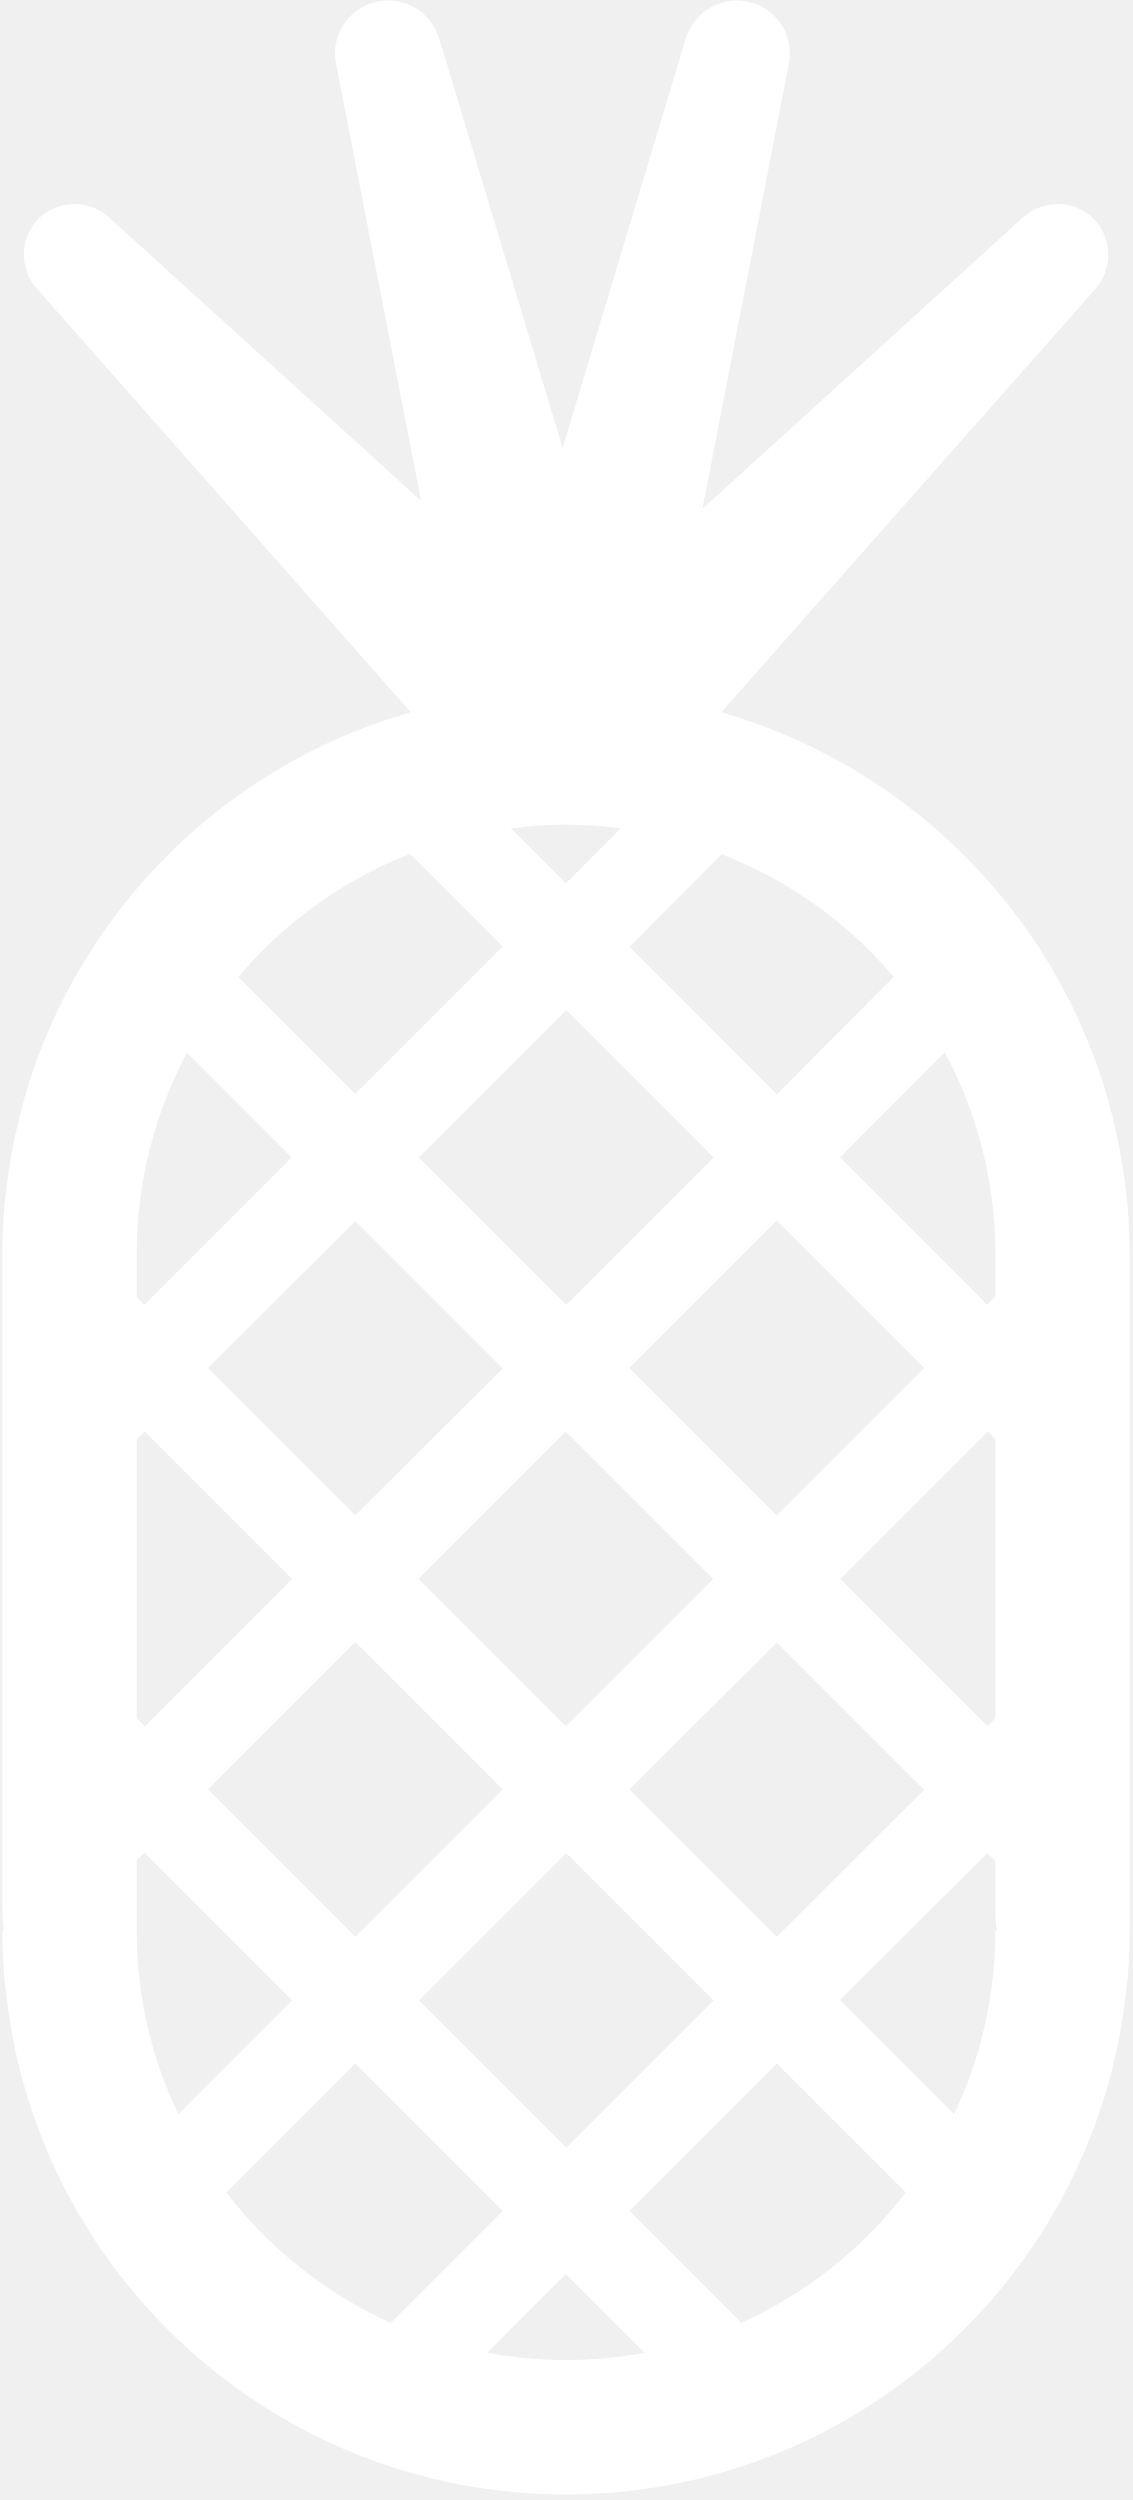
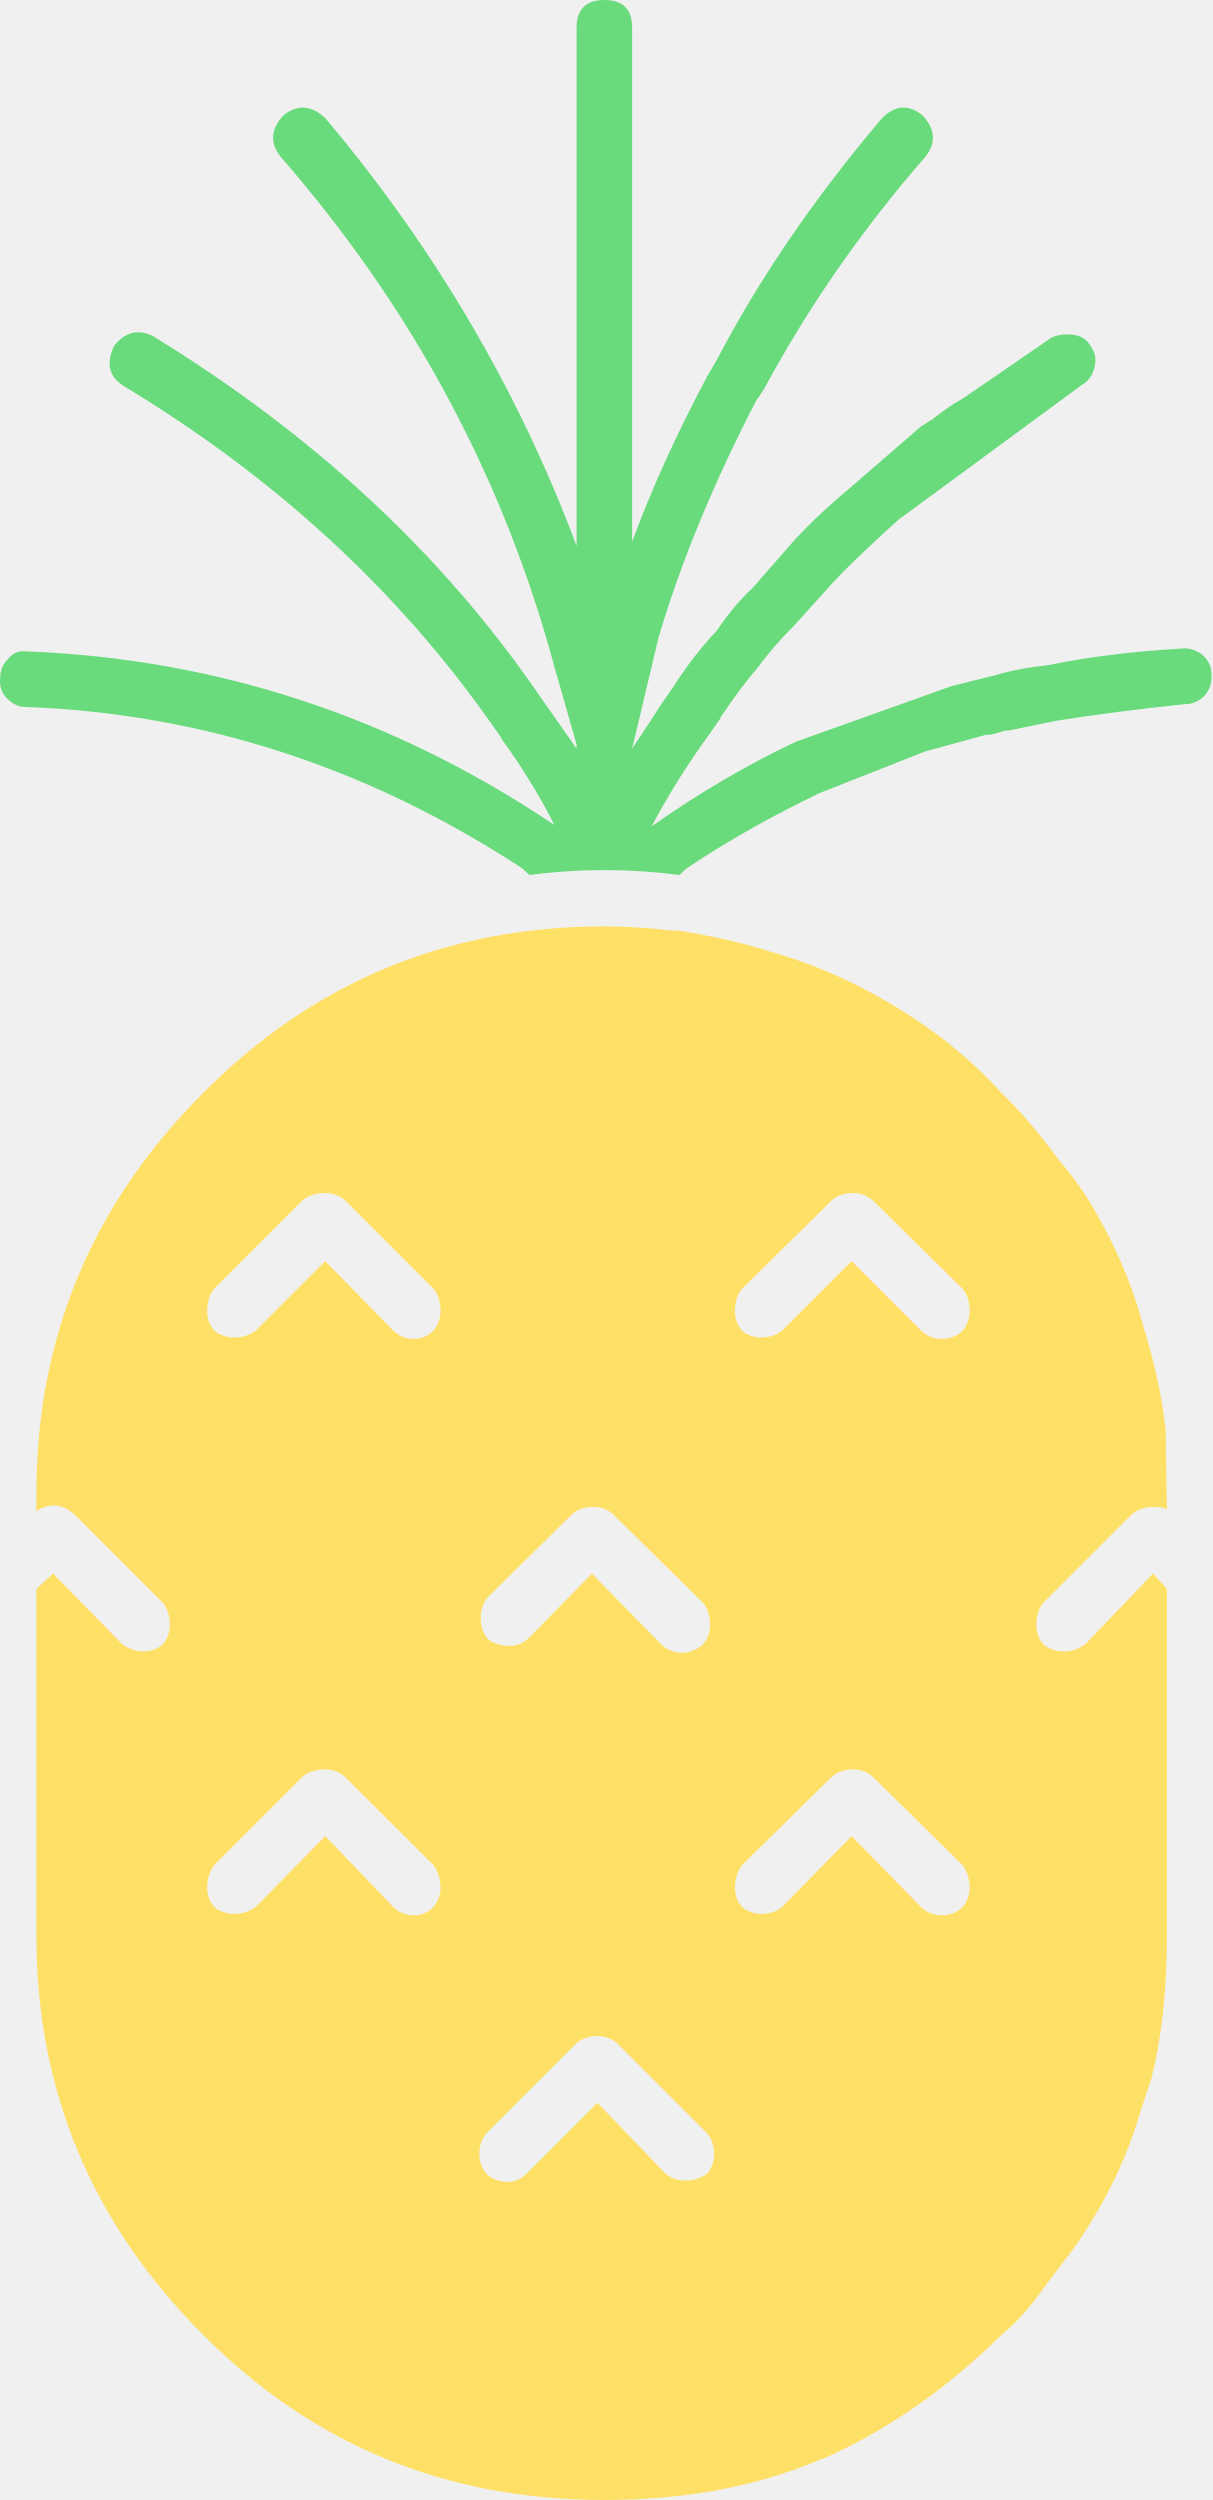
- <svg xmlns="http://www.w3.org/2000/svg" width="24px" height="53px" viewBox="0 0 24 53" version="1.1">
+ <svg xmlns="http://www.w3.org/2000/svg" width="131px" height="270px" viewBox="0 0 131 270" version="1.1">
  <g id="Page-1" stroke="none" stroke-width="1" fill="none" fill-rule="evenodd">
-     <g id="index" fill="#FFFFFF" fill-rule="nonzero">
-       <path d="M15.29,15.101 L23.229,6.118 C23.58,5.709 23.589,5.093 23.219,4.674 C22.819,4.237 22.136,4.21 21.69,4.607 L14.891,10.788 L16.724,1.35 C16.838,0.791 16.506,0.23 15.946,0.059 C15.348,-0.121 14.721,0.221 14.54,0.809 L11.929,9.497 L9.308,0.809 C9.127,0.221 8.501,-0.121 7.902,0.059 C7.342,0.23 7.01,0.791 7.124,1.35 L8.927,10.618 L2.309,4.607 C1.863,4.209 1.189,4.237 0.78,4.674 C0.41,5.092 0.419,5.709 0.78,6.118 L8.709,15.1 C4.264,16.362 0.885,20.141 0.192,24.794 C0.097,25.373 0.049,25.972 0.049,26.579 L0.049,40.31 C0.049,40.471 0.049,40.69 0.078,40.927 L0.049,40.927 C0.049,41.354 0.067,41.782 0.125,42.209 C0.752,48.2 5.831,52.882 11.994,52.882 C18.157,52.882 23.227,48.21 23.872,42.228 C23.93,41.801 23.949,41.364 23.949,40.928 L23.949,26.579 C23.949,25.962 23.901,25.365 23.805,24.776 C23.104,20.133 19.725,16.373 15.29,15.101 M21.101,26.579 L21.101,27.482 L20.931,27.662 L17.806,24.538 L20.028,22.307 C20.711,23.579 21.101,25.032 21.101,26.579 Z M13.343,29.001 L16.467,25.877 L19.592,29.001 L16.467,32.125 L13.343,29.001 Z M15.119,33.473 L11.995,36.598 L8.871,33.473 L11.995,30.349 L15.119,33.473 Z M12.005,27.662 L8.881,24.538 L12.005,21.413 L15.129,24.538 L12.005,27.662 Z M10.657,29.01 L7.533,32.125 L4.408,29.001 L7.533,25.886 L10.657,29.01 Z M10.657,37.936 L7.533,41.059 L4.408,37.936 L7.533,34.811 L10.657,37.936 Z M12.005,39.285 L15.129,42.409 L12.005,45.533 L8.881,42.409 L12.005,39.285 Z M13.343,37.936 L16.467,34.822 L19.592,37.946 L16.467,41.06 L13.343,37.936 Z M17.816,33.473 L20.94,30.349 L21.101,30.51 L21.101,36.425 L20.94,36.596 L17.816,33.473 Z M15.299,18.11 C16.724,18.661 17.978,19.563 18.946,20.712 L16.467,23.2 L13.343,20.075 L15.299,18.11 Z M11.995,17.483 C12.394,17.483 12.783,17.512 13.162,17.559 L11.995,18.727 L10.827,17.559 C11.207,17.512 11.596,17.483 11.995,17.483 Z M8.691,18.101 L10.657,20.066 L7.533,23.19 L5.054,20.712 C6.022,19.563 7.267,18.661 8.691,18.101 Z M2.899,26.579 C2.899,25.042 3.289,23.589 3.963,22.316 L6.184,24.538 L3.06,27.662 L2.899,27.501 L2.899,26.579 L2.899,26.579 Z M2.899,30.511 L3.069,30.35 L6.194,33.474 L3.069,36.599 L2.899,36.428 L2.899,30.511 Z M2.899,40.927 L2.899,39.436 L3.06,39.275 L6.193,42.408 L3.782,44.819 C3.213,43.643 2.899,42.323 2.899,40.927 Z M4.798,46.482 L7.533,43.747 L10.657,46.871 L8.283,49.246 C6.906,48.618 5.709,47.669 4.798,46.482 Z M11.995,50.033 C11.425,50.033 10.865,49.976 10.324,49.881 L11.995,48.209 L13.666,49.881 C13.125,49.976 12.565,50.033 11.995,50.033 Z M15.717,49.245 L13.343,46.871 L16.467,43.746 L19.202,46.481 C18.291,47.669 17.094,48.618 15.717,49.245 Z M21.101,40.927 C21.101,42.323 20.787,43.643 20.227,44.82 L17.806,42.399 L20.931,39.285 L21.101,39.455 L21.101,40.311 C21.101,40.472 21.101,40.691 21.129,40.928 L21.101,40.928 L21.101,40.927 Z" id="Shape" />
+     <g id="pineapple" fill-rule="nonzero">
+       <path d="M65.28,100.05 C67.575,100.05 69.978,100.2 72.474,100.5 L73.224,100.5 C77.028,101.1 80.325,101.85 83.127,102.75 C88.425,104.25 93.528,106.599 98.427,109.8 C102.129,112.2 105.375,114.951 108.177,118.05 C110.076,119.85 112.125,122.25 114.33,125.25 C115.524,126.651 116.58,128.052 117.477,129.45 C120.279,134.052 122.277,138.651 123.477,143.25 C124.677,147.051 125.481,150.75 125.88,154.35 L126.027,163.05 C125.829,162.849 125.382,162.75 124.68,162.75 L124.527,162.75 C123.729,162.75 122.979,162.999 122.277,163.5 L112.68,173.1 C112.182,173.7 111.93,174.498 111.93,175.5 C111.93,176.301 112.182,177 112.68,177.6 C113.277,178.101 114.027,178.35 114.93,178.35 C115.734,178.35 116.484,178.101 117.18,177.6 L124.527,169.95 L126.027,171.6 L126.027,209.1 C126.027,214.8 125.481,219.9 124.38,224.4 L123.18,228 C121.68,233.199 119.232,238.2 115.833,243 L112.98,246.75 C111.381,249.051 109.782,250.851 108.18,252.15 C102.18,258.048 95.781,262.5 88.98,265.5 L88.53,265.65 C81.732,268.548 73.98,270 65.28,270 C48.183,270 33.732,264.051 21.933,252.15 C9.933,240.15 3.933,225.798 3.933,209.1 L3.933,171.6 L5.733,169.95 L13.233,177.6 C13.935,178.101 14.685,178.35 15.483,178.35 C16.287,178.35 16.983,178.101 17.586,177.6 C18.084,177 18.336,176.298 18.336,175.5 C18.336,174.501 18.084,173.7 17.586,173.1 L7.983,163.5 C6.681,162.399 5.334,162.3 3.933,163.2 L3.933,161.25 C3.933,144.45 9.933,130.05 21.933,118.05 C33.834,106.05 48.282,100.05 65.28,100.05 Z M64.521,219.9 C63.624,219.9 62.874,220.149 62.271,220.65 L52.521,230.4 C52.023,231 51.771,231.75 51.771,232.65 C51.771,233.451 52.023,234.15 52.521,234.75 C53.124,235.35 53.922,235.65 54.924,235.65 C55.626,235.65 56.271,235.35 56.874,234.75 L64.521,227.1 L71.874,234.75 C72.471,235.251 73.221,235.5 74.124,235.5 C74.922,235.5 75.672,235.251 76.374,234.75 C76.872,234.15 77.124,233.451 77.124,232.65 C77.124,231.75 76.872,231 76.374,230.4 L66.624,220.65 C66.021,220.149 65.322,219.9 64.521,219.9 Z M35.124,191.1 C34.122,191.1 33.324,191.349 32.721,191.85 L23.124,201.45 C22.626,202.149 22.374,202.95 22.374,203.85 C22.374,204.651 22.626,205.35 23.124,205.95 C23.724,206.451 24.474,206.7 25.374,206.7 C26.172,206.7 26.922,206.451 27.624,205.95 L35.124,198.3 L42.471,205.95 C43.074,206.55 43.824,206.85 44.721,206.85 C45.525,206.85 46.221,206.55 46.824,205.95 C47.322,205.35 47.574,204.651 47.574,203.85 C47.574,202.95 47.322,202.149 46.824,201.45 L37.221,191.85 C36.624,191.349 35.922,191.1 35.124,191.1 Z M92.124,191.1 C91.221,191.1 90.471,191.349 89.874,191.85 L80.124,201.45 C79.626,202.149 79.374,202.95 79.374,203.85 C79.374,204.651 79.626,205.35 80.124,205.95 C80.721,206.451 81.426,206.7 82.221,206.7 C83.124,206.7 83.874,206.451 84.471,205.95 L91.971,198.3 L99.471,205.95 C100.074,206.55 100.824,206.85 101.721,206.85 C102.624,206.85 103.374,206.55 103.971,205.95 C104.475,205.35 104.721,204.651 104.721,203.85 C104.721,202.95 104.475,202.149 103.971,201.45 L94.221,191.85 C93.624,191.349 92.922,191.1 92.124,191.1 Z M64.077,162.75 C63.174,162.75 62.424,162.999 61.827,163.5 L52.674,172.5 C52.176,173.1 51.924,173.85 51.924,174.75 C51.924,175.65 52.176,176.4 52.674,177 C53.271,177.501 54.075,177.75 55.077,177.75 C55.773,177.75 56.424,177.501 57.021,177 L63.924,169.95 L71.424,177.6 C72.021,178.2 72.771,178.5 73.674,178.5 C74.478,178.5 75.228,178.2 75.924,177.6 C76.422,177 76.674,176.298 76.674,175.5 C76.674,174.501 76.422,173.7 75.924,173.1 L66.174,163.5 C65.577,162.999 64.872,162.75 64.077,162.75 Z M92.124,128.85 C91.221,128.85 90.471,129.099 89.874,129.6 L80.124,139.2 C79.626,139.8 79.374,140.601 79.374,141.6 C79.374,142.401 79.626,143.1 80.124,143.7 C80.721,144.201 81.426,144.45 82.221,144.45 C83.124,144.45 83.874,144.201 84.471,143.7 L91.971,136.2 L99.471,143.7 C100.074,144.3 100.824,144.6 101.721,144.6 C102.624,144.6 103.374,144.3 103.971,143.7 C104.475,143.1 104.721,142.401 104.721,141.6 C104.721,140.601 104.475,139.8 103.971,139.2 L94.221,129.6 C93.624,129.099 92.922,128.85 92.124,128.85 Z M35.127,128.85 C34.125,128.85 33.327,129.099 32.724,129.6 L23.124,139.2 C22.626,139.8 22.374,140.601 22.374,141.6 C22.374,142.401 22.626,143.1 23.124,143.7 C23.721,144.201 24.471,144.45 25.374,144.45 C26.172,144.45 26.922,144.201 27.624,143.7 L35.124,136.2 L42.471,143.7 C43.074,144.3 43.824,144.6 44.721,144.6 C45.525,144.6 46.221,144.3 46.824,143.7 C47.322,143.1 47.574,142.401 47.574,141.6 C47.574,140.601 47.322,139.8 46.824,139.2 L37.224,129.6 C36.627,129.099 35.922,128.85 35.127,128.85 Z" id="Shape" fill="#FFE066" />
+       <path d="M99.924,16.95 C93.126,24.75 87.327,33.099 82.521,42 L81.624,43.35 C77.025,52.251 73.521,60.75 71.124,68.85 L68.271,80.85 C69.672,78.75 70.725,77.151 71.424,76.05 L72.771,74.1 C74.172,71.901 75.723,69.9 77.424,68.1 C78.624,66.3 79.926,64.749 81.327,63.45 L85.521,58.65 C87.126,56.85 89.172,54.9 91.674,52.8 L99.474,46.05 L100.674,45.3 C102.075,44.199 103.176,43.449 103.974,43.05 L113.577,36.45 C114.273,36.15 115.023,36.051 115.827,36.15 C116.724,36.249 117.375,36.651 117.771,37.35 C118.275,38.049 118.422,38.799 118.221,39.6 C118.023,40.5 117.57,41.151 116.874,41.55 L97.074,56.1 L95.574,57.45 C92.874,59.949 91.02,61.752 90.018,62.85 L85.824,67.5 C84.225,69.099 82.923,70.599 81.921,72 C80.619,73.5 79.272,75.3 77.871,77.4 L77.724,77.7 L76.674,79.2 C74.271,82.5 72.174,85.851 70.374,89.25 C75.471,85.65 80.676,82.599 85.971,80.1 L102.771,74.1 L107.577,72.9 C109.275,72.399 111.129,72.048 113.127,71.85 C117.528,70.95 122.325,70.35 127.524,70.05 C128.328,69.951 129.078,70.149 129.774,70.65 C130.476,71.25 130.83,71.949 130.83,72.75 C130.929,73.65 130.677,74.451 130.08,75.15 C129.477,75.75 128.778,76.05 127.977,76.05 C123.078,76.551 118.425,77.151 114.027,77.85 L108.924,78.9 L108.624,78.9 L106.971,79.35 L106.521,79.35 L99.924,81.15 L88.521,85.65 C83.325,88.149 78.624,90.801 74.424,93.6 C74.124,93.798 73.773,94.101 73.374,94.5 C67.971,93.801 62.574,93.801 57.174,94.5 C56.775,94.101 56.424,93.801 56.124,93.6 C39.525,82.8 21.723,77.049 2.721,76.35 C2.025,76.35 1.374,76.05 0.771,75.45 C0.174,74.85 -0.078,74.1 0.021,73.2 C0.021,72.399 0.327,71.7 0.924,71.1 C1.422,70.5 2.073,70.251 2.874,70.35 C23.475,71.151 42.471,77.4 59.874,89.1 C58.374,86.1 56.475,82.998 54.174,79.8 L54.021,79.5 L53.271,78.45 C43.077,63.849 29.775,51.6 13.374,41.7 C11.775,40.701 11.424,39.252 12.324,37.35 C13.518,35.85 14.919,35.499 16.518,36.3 C33.822,46.899 47.673,59.751 58.074,74.85 L62.268,80.85 L62.268,80.4 L59.874,72 C54.372,51.6 44.523,33.249 30.324,16.95 C29.124,15.45 29.223,13.95 30.624,12.45 C32.124,11.25 33.624,11.349 35.124,12.75 C46.926,26.751 55.971,42.15 62.271,58.95 L62.271,3 C62.271,0.999 63.273,0 65.271,0 C67.275,0 68.271,0.999 68.271,3 L68.271,58.5 C70.374,52.8 73.077,46.851 76.374,40.65 L77.424,38.85 C82.023,30.048 87.978,21.351 95.271,12.75 C96.672,11.349 98.124,11.25 99.624,12.45 C101.025,13.95 101.124,15.45 99.924,16.95 Z" id="Path" fill="#69DB7C" />
    </g>
  </g>
</svg>
